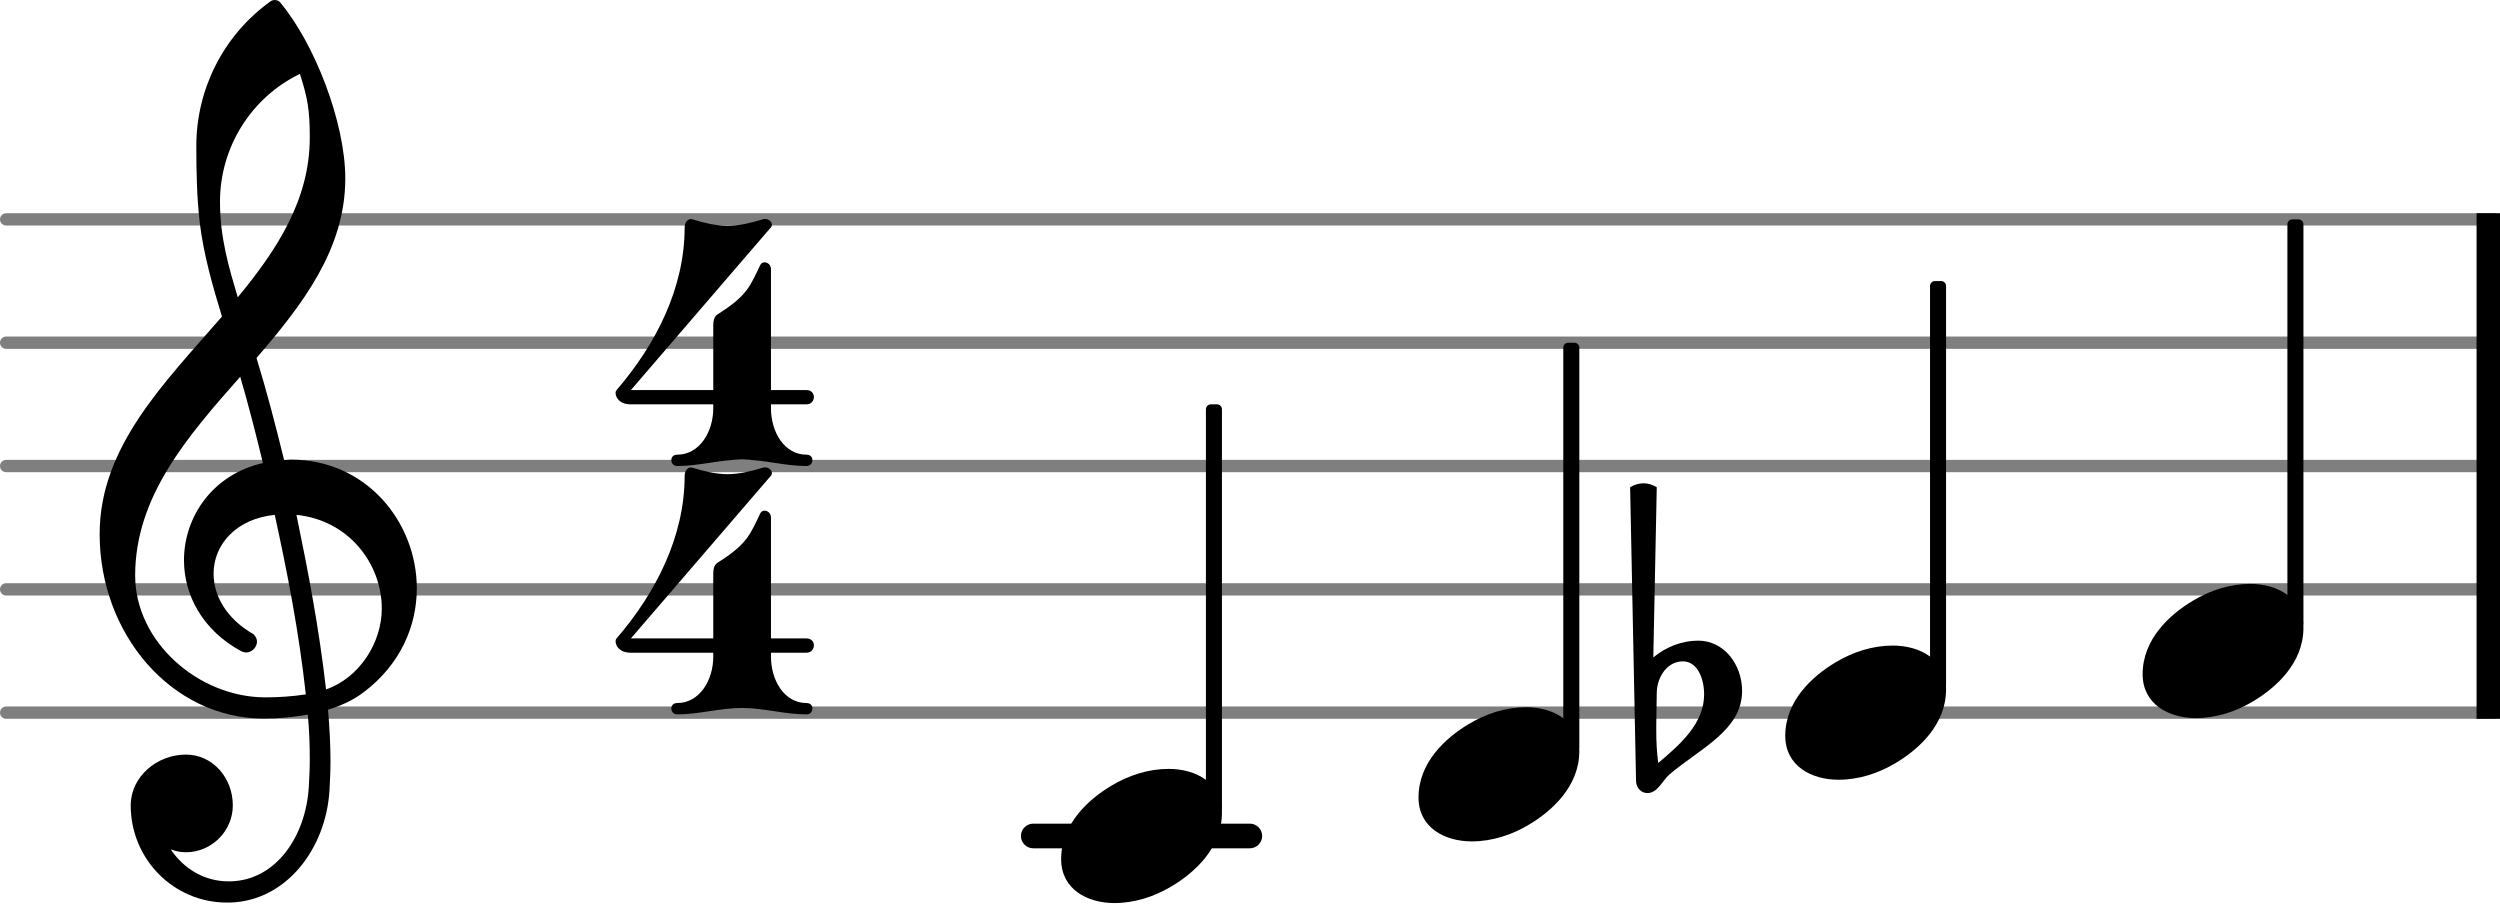
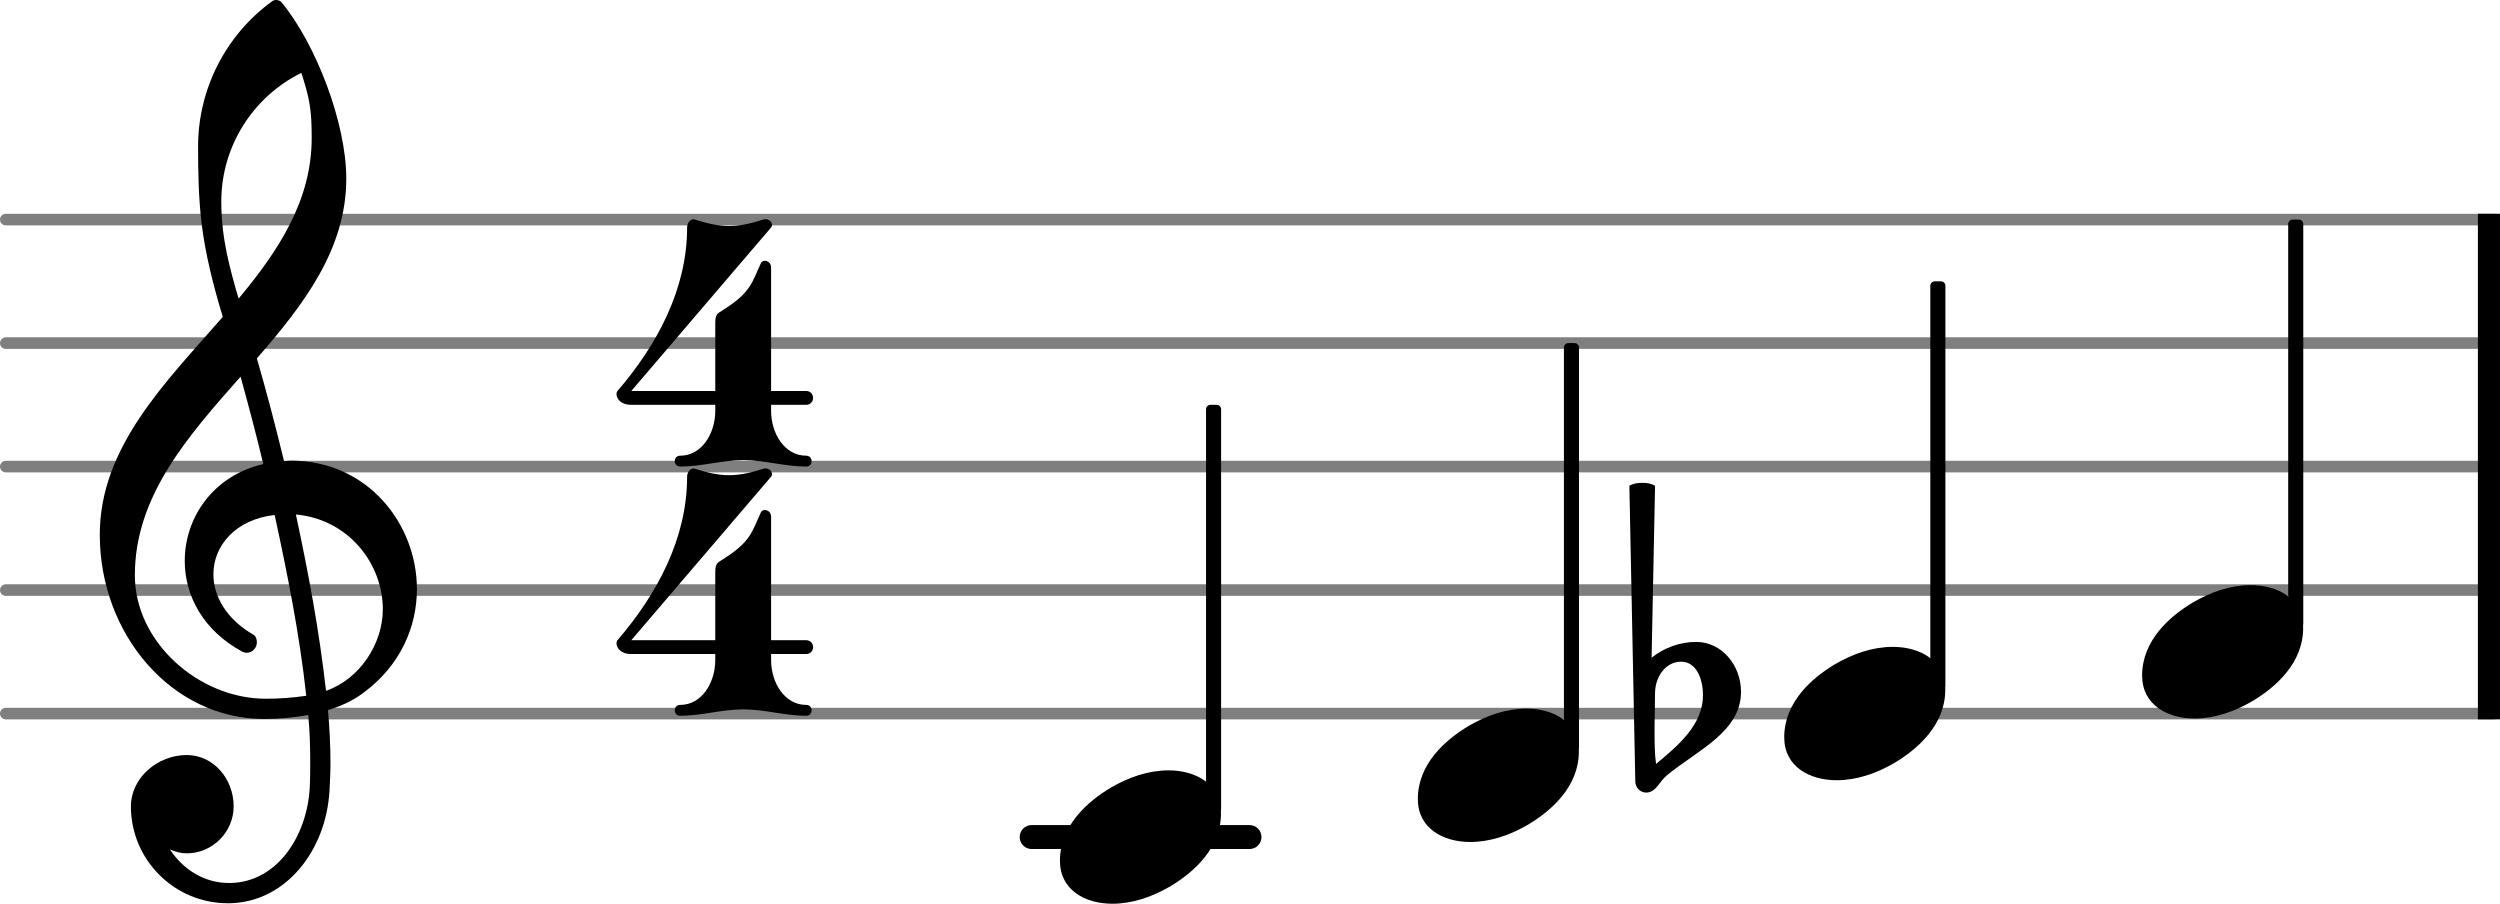
- <svg xmlns="http://www.w3.org/2000/svg" version="1.2" width="35.626mm" height="12.869mm" viewBox="0 0 20.273 7.323" id="svg44">
+ <svg xmlns="http://www.w3.org/2000/svg" version="1.2" width="39.132mm" height="14.146mm" viewBox="0 0 20.244 7.318" id="svg44">
  <defs id="defs48" />
  <style text="style/css" id="style2">
tspan { white-space: pre; }
</style>
-   <g color="#7f7f7f" id="g14" transform="translate(-14.454,-3.8303)">
-     <line transform="translate(14.454,9.6093)" stroke-linejoin="round" stroke-linecap="round" stroke-width="0.1" stroke="currentColor" x1="0.05" y1="0" x2="20.223" y2="0" id="line4" />
-     <line transform="translate(14.454,8.6093)" stroke-linejoin="round" stroke-linecap="round" stroke-width="0.1" stroke="currentColor" x1="0.05" y1="0" x2="20.223" y2="0" id="line6" />
-     <line transform="translate(14.454,7.6093)" stroke-linejoin="round" stroke-linecap="round" stroke-width="0.1" stroke="currentColor" x1="0.05" y1="0" x2="20.223" y2="0" id="line8" />
-     <line transform="translate(14.454,6.6093)" stroke-linejoin="round" stroke-linecap="round" stroke-width="0.1" stroke="currentColor" x1="0.05" y1="0" x2="20.223" y2="0" id="line10" />
-     <line transform="translate(14.454,5.6093)" stroke-linejoin="round" stroke-linecap="round" stroke-width="0.1" stroke="currentColor" x1="0.05" y1="0" x2="20.223" y2="0" id="line12" />
+   <g color="#7f7f7f" id="g14" transform="translate(-13.14,-3.576414)">
+     <line transform="translate(13.14,9.3546)" stroke-linejoin="round" stroke-linecap="round" stroke-width="0.094" stroke="currentColor" x1="0.047" y1="0" x2="20.197" y2="0" id="line4" />
+     <line transform="translate(13.14,8.3546)" stroke-linejoin="round" stroke-linecap="round" stroke-width="0.094" stroke="currentColor" x1="0.047" y1="0" x2="20.197" y2="0" id="line6" />
+     <line transform="translate(13.14,7.3546)" stroke-linejoin="round" stroke-linecap="round" stroke-width="0.094" stroke="currentColor" x1="0.047" y1="0" x2="20.197" y2="0" id="line8" />
+     <line transform="translate(13.14,6.3546)" stroke-linejoin="round" stroke-linecap="round" stroke-width="0.094" stroke="currentColor" x1="0.047" y1="0" x2="20.197" y2="0" id="line10" />
+     <line transform="translate(13.14,5.3546)" stroke-linejoin="round" stroke-linecap="round" stroke-width="0.094" stroke="currentColor" x1="0.047" y1="0" x2="20.197" y2="0" id="line12" />
  </g>
-   <rect x="8.279" y="6.679" width="1.956" height="0.2" ry="0.1" fill="currentColor" id="rect16" />
-   <rect x="20.083" y="1.729" width="0.19" height="4.1" ry="0" fill="currentColor" id="rect18" />
-   <path d="m 12.375,5.735 c 0.22,0 0.432,0.112 0.432,0.356 0,0.284 -0.22,0.484 -0.408,0.596 -0.14,0.084 -0.3,0.136 -0.464,0.136 -0.22,0 -0.432,-0.112 -0.432,-0.356 0,-0.284 0.22,-0.484 0.408,-0.596 0.14,-0.084 0.3,-0.136 0.464,-0.136 z" fill="currentColor" id="path20" style="stroke-width:0.004" />
-   <rect x="12.677" y="2.779" width="0.13" height="3.314" ry="0.04" fill="currentColor" id="rect22" />
-   <rect x="15.651" y="2.279" width="0.13" height="3.314" ry="0.04" fill="currentColor" id="rect24" />
-   <path d="m 13.435,5.615 -0.004,0.264 v 0.044 c 0,0.088 0.004,0.176 0.016,0.264 0.18,-0.152 0.372,-0.32 0.372,-0.556 0,-0.132 -0.056,-0.268 -0.172,-0.268 -0.124,0 -0.208,0.12 -0.212,0.252 z m -0.168,0.716 -0.048,-2.38 c 0.032,-0.02 0.072,-0.032 0.108,-0.032 0.036,0 0.076,0.012 0.108,0.032 l -0.028,1.38 c 0.1,-0.084 0.232,-0.136 0.364,-0.136 0.208,0 0.356,0.192 0.356,0.408 0,0.32 -0.344,0.468 -0.588,0.676 -0.06,0.052 -0.096,0.152 -0.18,0.152 -0.052,0 -0.092,-0.044 -0.092,-0.1 z" fill="currentColor" id="path26" style="stroke-width:0.004" />
-   <path d="m 18.247,4.735 c 0.22,0 0.432,0.112 0.432,0.356 0,0.284 -0.22,0.484 -0.408,0.596 -0.14,0.084 -0.3,0.136 -0.464,0.136 -0.22,0 -0.432,-0.112 -0.432,-0.356 0,-0.284 0.22,-0.484 0.408,-0.596 0.14,-0.084 0.3,-0.136 0.464,-0.136 z" fill="currentColor" id="path28" style="stroke-width:0.004" />
-   <rect x="18.549" y="1.779" width="0.13" height="3.314" ry="0.04" fill="currentColor" id="rect30" />
-   <path d="m 15.349,5.235 c 0.22,0 0.432,0.112 0.432,0.356 0,0.284 -0.22,0.484 -0.408,0.596 -0.14,0.084 -0.3,0.136 -0.464,0.136 -0.22,0 -0.432,-0.112 -0.432,-0.356 0,-0.284 0.22,-0.484 0.408,-0.596 0.14,-0.084 0.3,-0.136 0.464,-0.136 z" fill="currentColor" id="path32" style="stroke-width:0.004" />
-   <path d="m 9.477,6.235 c 0.22,0 0.432,0.112 0.432,0.356 0,0.284 -0.22,0.484 -0.408,0.596 -0.14,0.084 -0.3,0.136 -0.464,0.136 -0.22,0 -0.432,-0.112 -0.432,-0.356 0,-0.284 0.22,-0.484 0.408,-0.596 0.14,-0.084 0.3,-0.136 0.464,-0.136 z" fill="currentColor" id="path34" style="stroke-width:0.004" />
-   <path d="M 1.864,7.319 H 1.84 c -0.432,0 -0.78,-0.352 -0.78,-0.788 0,-0.232 0.212,-0.412 0.448,-0.412 0.216,0 0.38,0.188 0.38,0.412 0,0.208 -0.172,0.38 -0.38,0.38 -0.044,0 -0.084,-0.008 -0.124,-0.024 0.104,0.156 0.272,0.26 0.468,0.26 H 1.868 Z M 2.644,5.591 C 2.916,5.495 3.096,5.211 3.096,4.935 3.096,4.575 2.832,4.219 2.404,4.175 2.5,4.639 2.588,5.099 2.644,5.591 Z M 1.096,4.667 c 0,0.54 0.516,0.988 1.056,0.988 0.112,0 0.22,-0.008 0.328,-0.024 C 2.424,5.123 2.332,4.651 2.228,4.175 1.912,4.207 1.732,4.419 1.732,4.651 c 0,0.176 0.1,0.364 0.324,0.492 0.02,0.02 0.028,0.04 0.028,0.06 0,0.044 -0.04,0.088 -0.088,0.088 C 1.984,5.291 1.972,5.287 1.96,5.283 1.64,5.111 1.492,4.823 1.492,4.543 1.492,4.191 1.724,3.847 2.132,3.755 2.076,3.523 2.016,3.287 1.948,3.055 1.52,3.539 1.096,4.027 1.096,4.667 Z M 2.14,5.827 C 1.388,5.827 0.808,5.139 0.808,4.331 0.808,3.623 1.332,3.107 1.8,2.567 1.724,2.319 1.652,2.067 1.62,1.807 1.596,1.599 1.592,1.391 1.592,1.183 c 0,-0.46 0.22,-0.896 0.596,-1.168 0.024,-0.02 0.056,-0.02 0.08,0 0.284,0.336 0.532,0.98 0.532,1.432 0,0.572 -0.344,1.02 -0.72,1.456 0.084,0.272 0.156,0.552 0.224,0.828 0.016,0 0.036,-0.004 0.052,-0.004 0.62,0 1.024,0.512 1.024,1.044 0,0.304 -0.132,0.616 -0.428,0.84 C 2.864,5.679 2.764,5.723 2.66,5.755 2.672,5.895 2.68,6.035 2.68,6.175 2.68,6.251 2.676,6.331 2.672,6.407 2.644,6.883 2.32,7.307 1.864,7.319 L 1.868,7.147 C 2.24,7.139 2.48,6.779 2.504,6.383 2.508,6.311 2.512,6.235 2.512,6.163 2.512,6.039 2.508,5.919 2.496,5.795 2.38,5.815 2.264,5.827 2.14,5.827 Z M 2.512,1.115 c 0,-0.22 -0.016,-0.316 -0.08,-0.516 -0.396,0.192 -0.648,0.596 -0.648,1.036 0,0.296 0.072,0.532 0.144,0.776 0.32,-0.388 0.584,-0.792 0.584,-1.296 z" fill="currentColor" id="path36" style="stroke-width:0.004" />
-   <path d="m 5.784,3.311 h 0.468 c 0,0.192 0.108,0.376 0.288,0.376 0.032,0 0.048,0.02 0.048,0.044 0,0.024 -0.016,0.048 -0.048,0.048 -0.176,0 -0.348,-0.052 -0.524,-0.052 -0.176,0 -0.348,0.052 -0.524,0.052 -0.032,0 -0.048,-0.024 -0.048,-0.048 0,-0.024 0.016,-0.044 0.048,-0.044 0.18,0 0.292,-0.184 0.292,-0.376 z M 5.816,2.551 C 5.904,2.495 5.992,2.435 6.056,2.351 6.1,2.291 6.132,2.219 6.164,2.151 6.172,2.135 6.184,2.127 6.2,2.127 c 0.024,0 0.052,0.02 0.052,0.056 v 0.98 H 6.54 c 0.04,0 0.06,0.028 0.06,0.056 0,0.028 -0.02,0.06 -0.06,0.06 H 6.252 V 3.311 H 5.784 V 3.279 H 5.116 C 5.024,3.279 4.992,3.223 4.992,3.187 4.992,3.175 4.996,3.167 5,3.163 5.32,2.791 5.552,2.335 5.552,1.843 5.552,1.803 5.58,1.767 5.616,1.779 5.708,1.807 5.804,1.831 5.9,1.831 5.996,1.831 6.092,1.807 6.184,1.779 6.24,1.763 6.276,1.815 6.252,1.843 L 5.116,3.163 H 5.784 V 2.639 c 0,-0.032 0.004,-0.068 0.032,-0.088 z" fill="currentColor" id="path38" style="stroke-width:0.004" />
-   <path d="m 5.784,5.325 h 0.468 c 0,0.192 0.108,0.376 0.288,0.376 0.032,0 0.048,0.02 0.048,0.044 0,0.024 -0.016,0.048 -0.048,0.048 -0.176,0 -0.348,-0.052 -0.524,-0.052 -0.176,0 -0.348,0.052 -0.524,0.052 -0.032,0 -0.048,-0.024 -0.048,-0.048 0,-0.024 0.016,-0.044 0.048,-0.044 0.18,0 0.292,-0.184 0.292,-0.376 z m 0.032,-0.76 c 0.088,-0.056 0.176,-0.116 0.24,-0.2 0.044,-0.06 0.076,-0.132 0.108,-0.2 0.008,-0.016 0.02,-0.024 0.036,-0.024 0.024,0 0.052,0.02 0.052,0.056 v 0.98 H 6.54 c 0.04,0 0.06,0.028 0.06,0.056 0,0.028 -0.02,0.06 -0.06,0.06 H 6.252 v 0.032 H 5.784 V 5.293 H 5.116 c -0.092,0 -0.124,-0.056 -0.124,-0.092 0,-0.012 0.004,-0.02 0.008,-0.024 0.32,-0.372 0.552,-0.828 0.552,-1.32 0,-0.04 0.028,-0.076 0.064,-0.064 0.092,0.028 0.188,0.052 0.284,0.052 0.096,0 0.192,-0.024 0.284,-0.052 0.056,-0.016 0.092,0.036 0.068,0.064 l -1.136,1.32 h 0.668 v -0.524 c 0,-0.032 0.004,-0.068 0.032,-0.088 z" fill="currentColor" id="path40" style="stroke-width:0.004" />
-   <rect x="9.779" y="3.279" width="0.13" height="3.314" ry="0.04" fill="currentColor" id="rect42" />
+   <rect x="8.257" y="6.681" width="1.958" height="0.194" ry="0.097" fill="currentColor" id="rect16" />
+   <rect x="20.065" y="1.731" width="0.179" height="4.094" ry="0" fill="currentColor" id="rect18" />
+   <path d="m 12.361,5.738 c 0.216,0 0.424,0.108 0.424,0.348 0,0.284 -0.224,0.48 -0.412,0.592 -0.144,0.084 -0.304,0.14 -0.468,0.14 -0.216,0 -0.424,-0.108 -0.424,-0.348 0,-0.284 0.224,-0.48 0.412,-0.592 0.144,-0.084 0.304,-0.14 0.468,-0.14 z" fill="currentColor" id="path20" style="stroke-width:0.004" />
+   <rect x="12.664" y="2.778" width="0.122" height="3.308" ry="0.036" fill="currentColor" id="rect22" />
+   <rect x="15.631" y="2.278" width="0.122" height="3.308" ry="0.036" fill="currentColor" id="rect24" />
+   <path d="m 13.402,5.606 -0.004,0.272 v 0.044 c 0,0.088 0,0.176 0.012,0.264 0.184,-0.152 0.38,-0.32 0.38,-0.556 0,-0.136 -0.056,-0.272 -0.176,-0.272 -0.124,0 -0.208,0.116 -0.212,0.248 z m -0.16,0.72 -0.048,-2.392 c 0.032,-0.02 0.068,-0.024 0.104,-0.024 0.036,0 0.072,0.004 0.104,0.024 l -0.028,1.392 c 0.1,-0.08 0.228,-0.128 0.36,-0.128 0.208,0 0.364,0.188 0.364,0.404 0,0.324 -0.352,0.472 -0.6,0.676 -0.06,0.048 -0.088,0.14 -0.168,0.14 -0.048,0 -0.088,-0.04 -0.088,-0.092 z" fill="currentColor" id="path26" style="stroke-width:0.004" />
+   <path d="m 18.226,4.738 c 0.216,0 0.424,0.108 0.424,0.348 0,0.284 -0.224,0.48 -0.412,0.592 -0.144,0.084 -0.304,0.14 -0.468,0.14 -0.216,0 -0.424,-0.108 -0.424,-0.348 0,-0.284 0.224,-0.48 0.412,-0.592 0.144,-0.084 0.304,-0.14 0.468,-0.14 z" fill="currentColor" id="path28" style="stroke-width:0.004" />
+   <rect x="18.529" y="1.778" width="0.122" height="3.308" ry="0.036" fill="currentColor" id="rect30" />
+   <path d="m 15.328,5.238 c 0.216,0 0.424,0.108 0.424,0.348 0,0.284 -0.224,0.48 -0.412,0.592 -0.144,0.084 -0.304,0.14 -0.468,0.14 -0.216,0 -0.424,-0.108 -0.424,-0.348 0,-0.284 0.224,-0.48 0.412,-0.592 0.144,-0.084 0.304,-0.14 0.468,-0.14 z" fill="currentColor" id="path32" style="stroke-width:0.004" />
+   <path d="m 9.463,6.238 c 0.216,0 0.424,0.108 0.424,0.348 0,0.284 -0.224,0.48 -0.412,0.592 -0.144,0.084 -0.304,0.14 -0.468,0.14 -0.216,0 -0.424,-0.108 -0.424,-0.348 0,-0.284 0.224,-0.48 0.412,-0.592 0.144,-0.084 0.304,-0.14 0.468,-0.14 z" fill="currentColor" id="path34" style="stroke-width:0.004" />
+   <path d="m 1.868,7.15 -0.004,0.164 h -0.02 c -0.432,0 -0.784,-0.352 -0.784,-0.784 0,-0.232 0.216,-0.416 0.452,-0.416 0.216,0 0.38,0.192 0.38,0.416 0,0.208 -0.172,0.38 -0.38,0.38 -0.044,0 -0.092,-0.012 -0.136,-0.032 0.104,0.16 0.276,0.272 0.476,0.272 z m 0.432,-3.416 c 0.02,0 0.036,-0.004 0.056,-0.004 0.62,0 1.02,0.512 1.02,1.04 0,0.304 -0.132,0.616 -0.428,0.836 -0.088,0.068 -0.188,0.112 -0.292,0.144 0.012,0.14 0.02,0.284 0.02,0.428 0,0.076 -0.004,0.152 -0.008,0.228 -0.028,0.476 -0.348,0.896 -0.804,0.908 l 0.004,-0.164 c 0.372,-0.008 0.616,-0.372 0.64,-0.768 0.004,-0.072 0.004,-0.144 0.004,-0.216 0,-0.124 -0.004,-0.252 -0.016,-0.376 -0.116,0.02 -0.232,0.032 -0.356,0.032 -0.752,0 -1.332,-0.688 -1.332,-1.492 0,-0.708 0.528,-1.228 0.996,-1.764 -0.076,-0.252 -0.14,-0.5 -0.172,-0.76 -0.024,-0.204 -0.028,-0.412 -0.028,-0.62 0,-0.464 0.224,-0.904 0.6,-1.176 0.02,-0.016 0.052,-0.012 0.072,0.004 0.28,0.336 0.528,0.98 0.528,1.432 0,0.572 -0.344,1.02 -0.724,1.456 0.08,0.276 0.152,0.552 0.22,0.832 z m 0.34,1.86 c 0.276,-0.096 0.46,-0.384 0.46,-0.66 0,-0.364 -0.272,-0.728 -0.704,-0.768 0.1,0.468 0.188,0.932 0.244,1.428 z m -1.548,-0.936 c 0,0.544 0.52,1 1.06,1 0.112,0 0.22,-0.008 0.328,-0.024 -0.056,-0.508 -0.152,-0.984 -0.256,-1.464 -0.316,0.036 -0.496,0.248 -0.496,0.48 0,0.176 0.104,0.364 0.328,0.492 0.02,0.016 0.024,0.04 0.024,0.06 0,0.044 -0.036,0.084 -0.084,0.084 -0.012,0 -0.02,-0.004 -0.032,-0.008 -0.32,-0.172 -0.468,-0.456 -0.468,-0.736 0,-0.352 0.232,-0.692 0.636,-0.784 -0.056,-0.236 -0.12,-0.476 -0.184,-0.708 -0.428,0.484 -0.856,0.968 -0.856,1.608 z m 1.432,-3.54 c 0,-0.228 -0.016,-0.32 -0.084,-0.528 -0.396,0.196 -0.648,0.6 -0.648,1.04 0,0.3 0.068,0.54 0.14,0.788 0.324,-0.388 0.592,-0.796 0.592,-1.3 z" fill="currentColor" id="path36" style="stroke-width:0.004" />
+   <path d="m 5.792,3.326 h 0.452 c 0,0.188 0.112,0.364 0.284,0.364 0.028,0 0.044,0.02 0.044,0.044 0,0.024 -0.016,0.044 -0.044,0.044 -0.172,0 -0.336,-0.052 -0.508,-0.052 -0.172,0 -0.34,0.052 -0.512,0.052 -0.028,0 -0.044,-0.02 -0.044,-0.044 0,-0.024 0.016,-0.044 0.044,-0.044 0.172,0 0.284,-0.176 0.284,-0.364 z m 0.032,-0.796 c 0.088,-0.056 0.176,-0.112 0.236,-0.196 0.044,-0.06 0.068,-0.132 0.1,-0.2 0.016,-0.04 0.084,-0.024 0.084,0.032 v 1 h 0.284 c 0.036,0 0.056,0.028 0.056,0.056 0,0.028 -0.02,0.056 -0.056,0.056 H 6.244 v 0.048 H 5.792 v -0.048 h -0.68 c -0.088,0 -0.12,-0.052 -0.12,-0.088 0,-0.008 0.004,-0.02 0.008,-0.024 0.324,-0.376 0.564,-0.828 0.564,-1.324 0,-0.04 0.032,-0.076 0.064,-0.064 0.088,0.028 0.18,0.052 0.276,0.052 0.096,0 0.188,-0.024 0.276,-0.052 0.052,-0.016 0.088,0.036 0.064,0.064 l -1.132,1.324 h 0.68 v -0.552 c 0,-0.032 0.004,-0.068 0.032,-0.084 z" fill="currentColor" id="path38" style="stroke-width:0.004" />
+   <path d="m 5.792,5.344 h 0.452 c 0,0.188 0.112,0.364 0.284,0.364 0.028,0 0.044,0.02 0.044,0.044 0,0.024 -0.016,0.044 -0.044,0.044 -0.172,0 -0.336,-0.052 -0.508,-0.052 -0.172,0 -0.34,0.052 -0.512,0.052 -0.028,0 -0.044,-0.02 -0.044,-0.044 0,-0.024 0.016,-0.044 0.044,-0.044 0.172,0 0.284,-0.176 0.284,-0.364 z m 0.032,-0.796 c 0.088,-0.056 0.176,-0.112 0.236,-0.196 0.044,-0.06 0.068,-0.132 0.1,-0.2 0.016,-0.04 0.084,-0.024 0.084,0.032 v 1 h 0.284 c 0.036,0 0.056,0.028 0.056,0.056 0,0.028 -0.02,0.056 -0.056,0.056 H 6.244 v 0.048 H 5.792 v -0.048 h -0.68 c -0.088,0 -0.12,-0.052 -0.12,-0.088 0,-0.008 0.004,-0.02 0.008,-0.024 0.324,-0.376 0.564,-0.828 0.564,-1.324 0,-0.04 0.032,-0.076 0.064,-0.064 0.088,0.028 0.18,0.052 0.276,0.052 0.096,0 0.188,-0.024 0.276,-0.052 0.052,-0.016 0.088,0.036 0.064,0.064 l -1.132,1.324 h 0.68 v -0.552 c 0,-0.032 0.004,-0.068 0.032,-0.084 z" fill="currentColor" id="path40" style="stroke-width:0.004" />
+   <rect x="9.766" y="3.278" width="0.122" height="3.308" ry="0.036" fill="currentColor" id="rect42" />
</svg>
